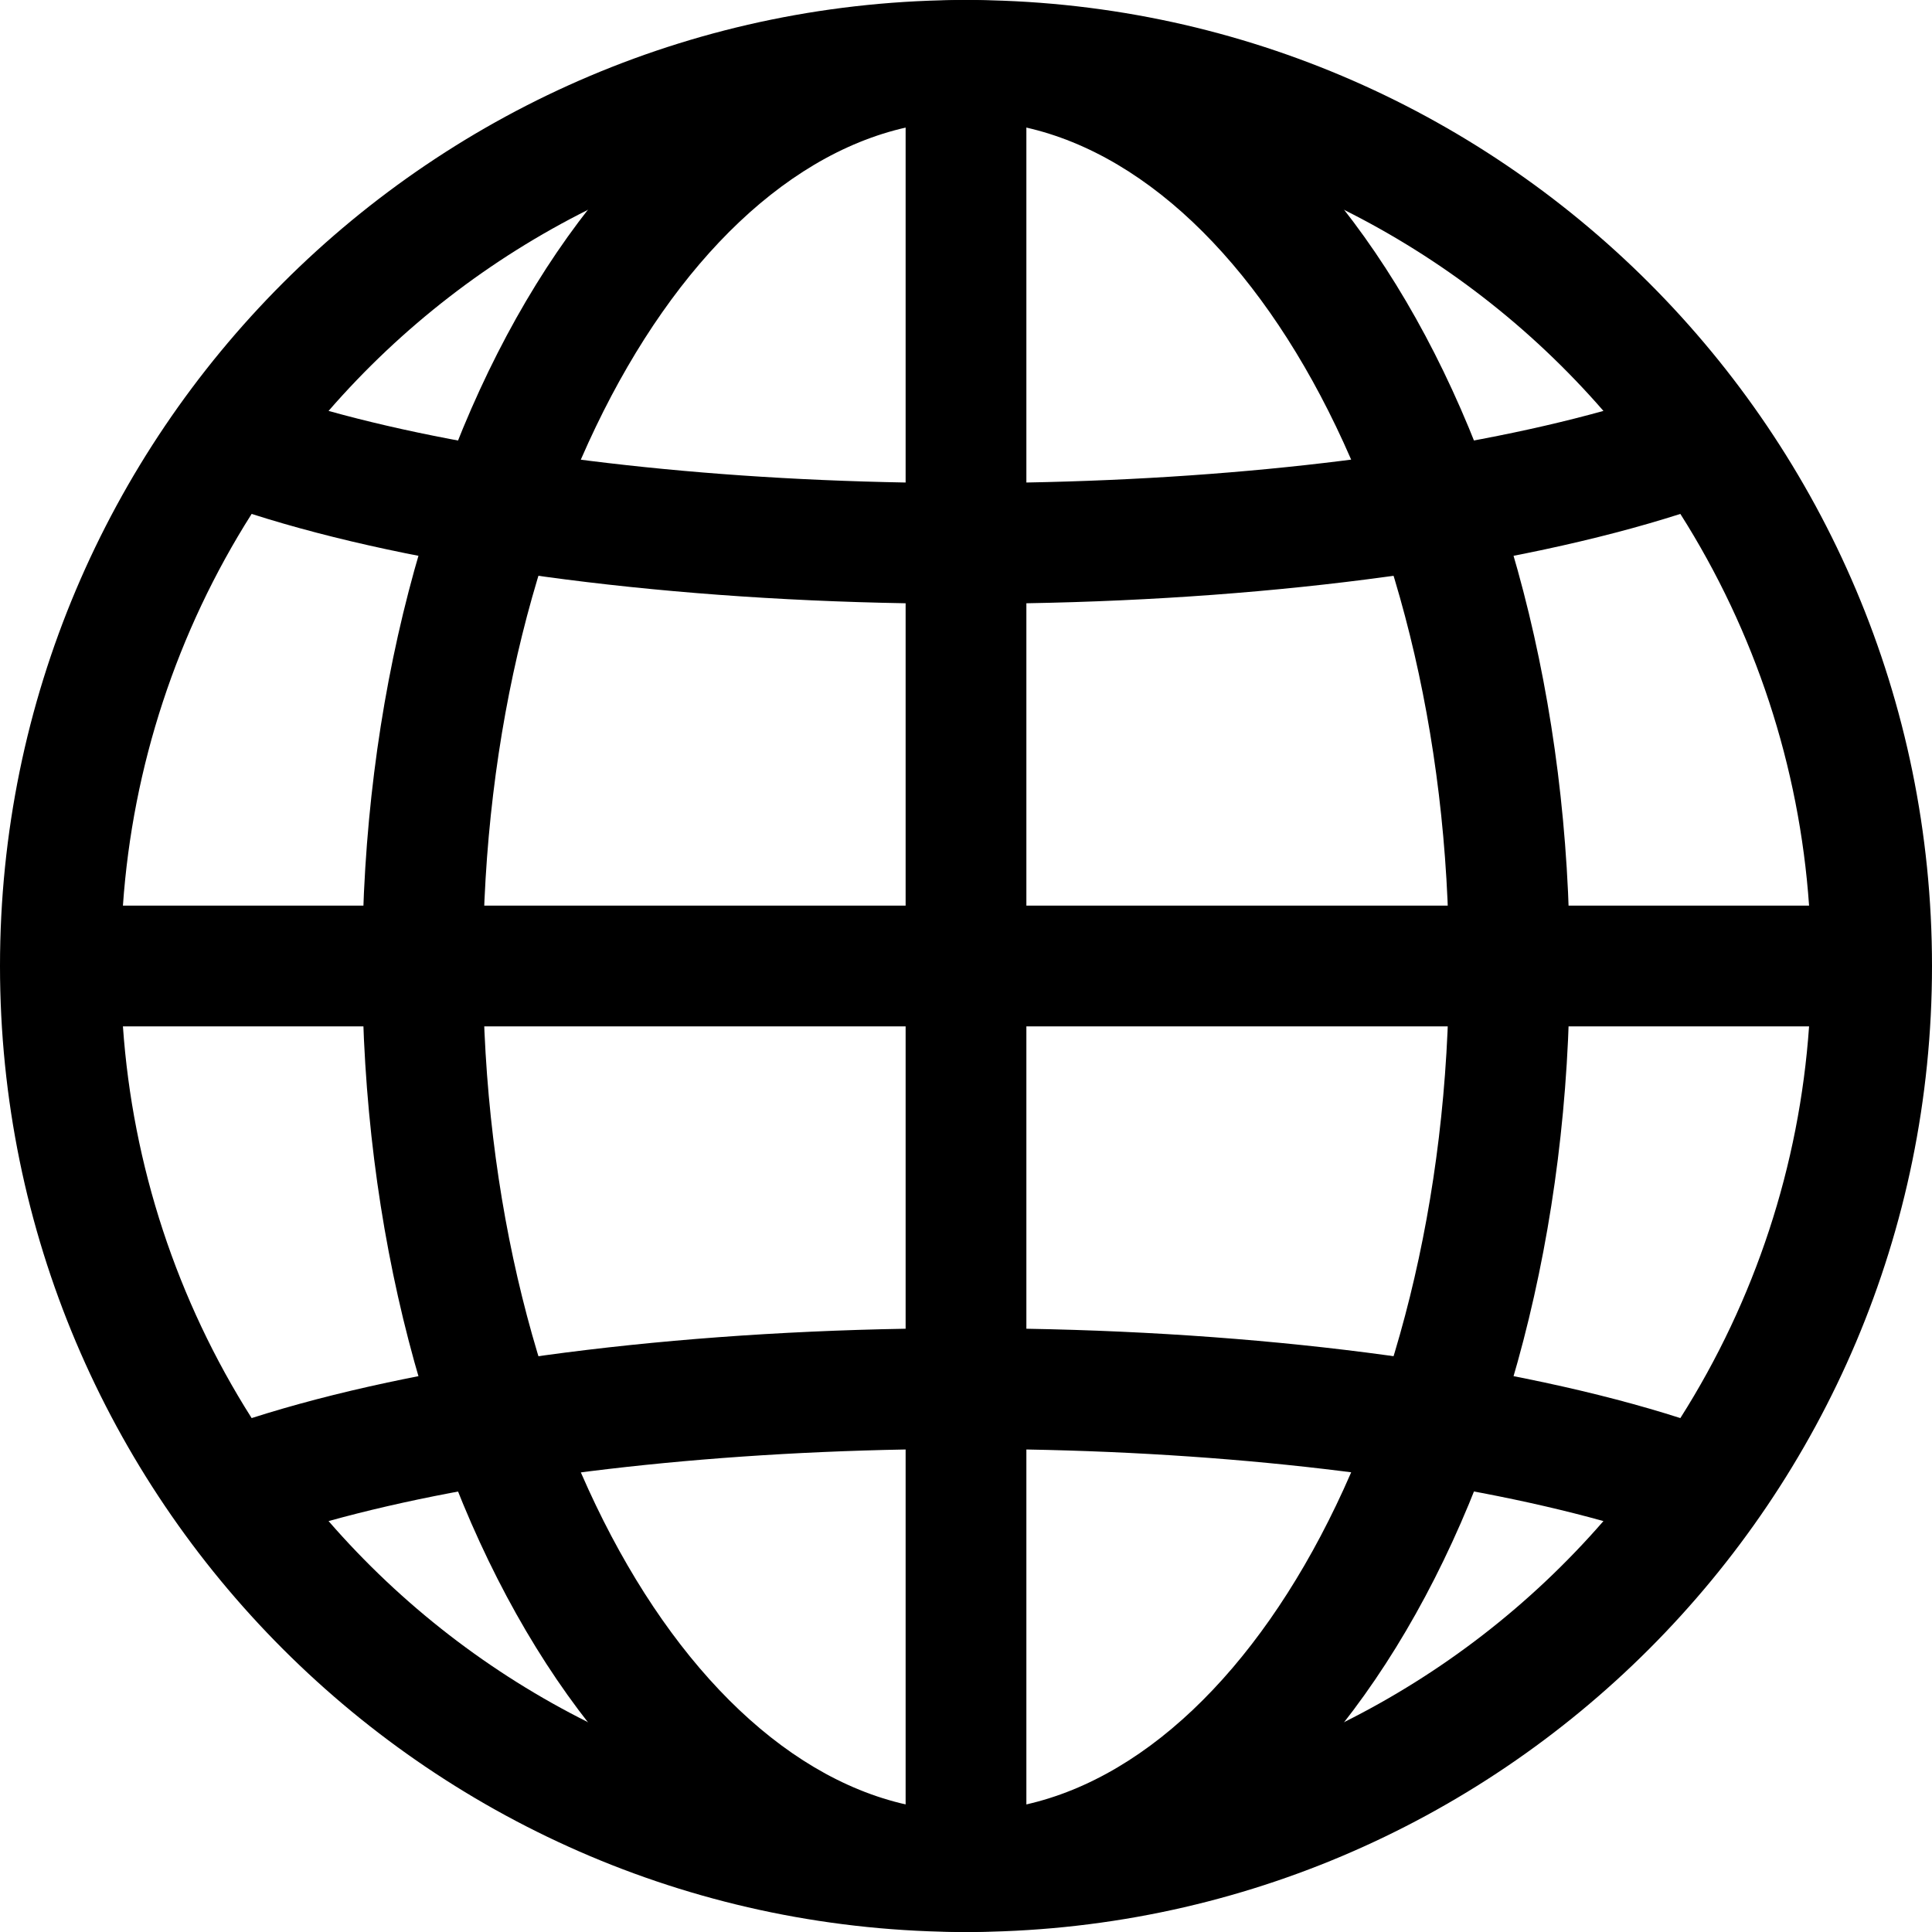
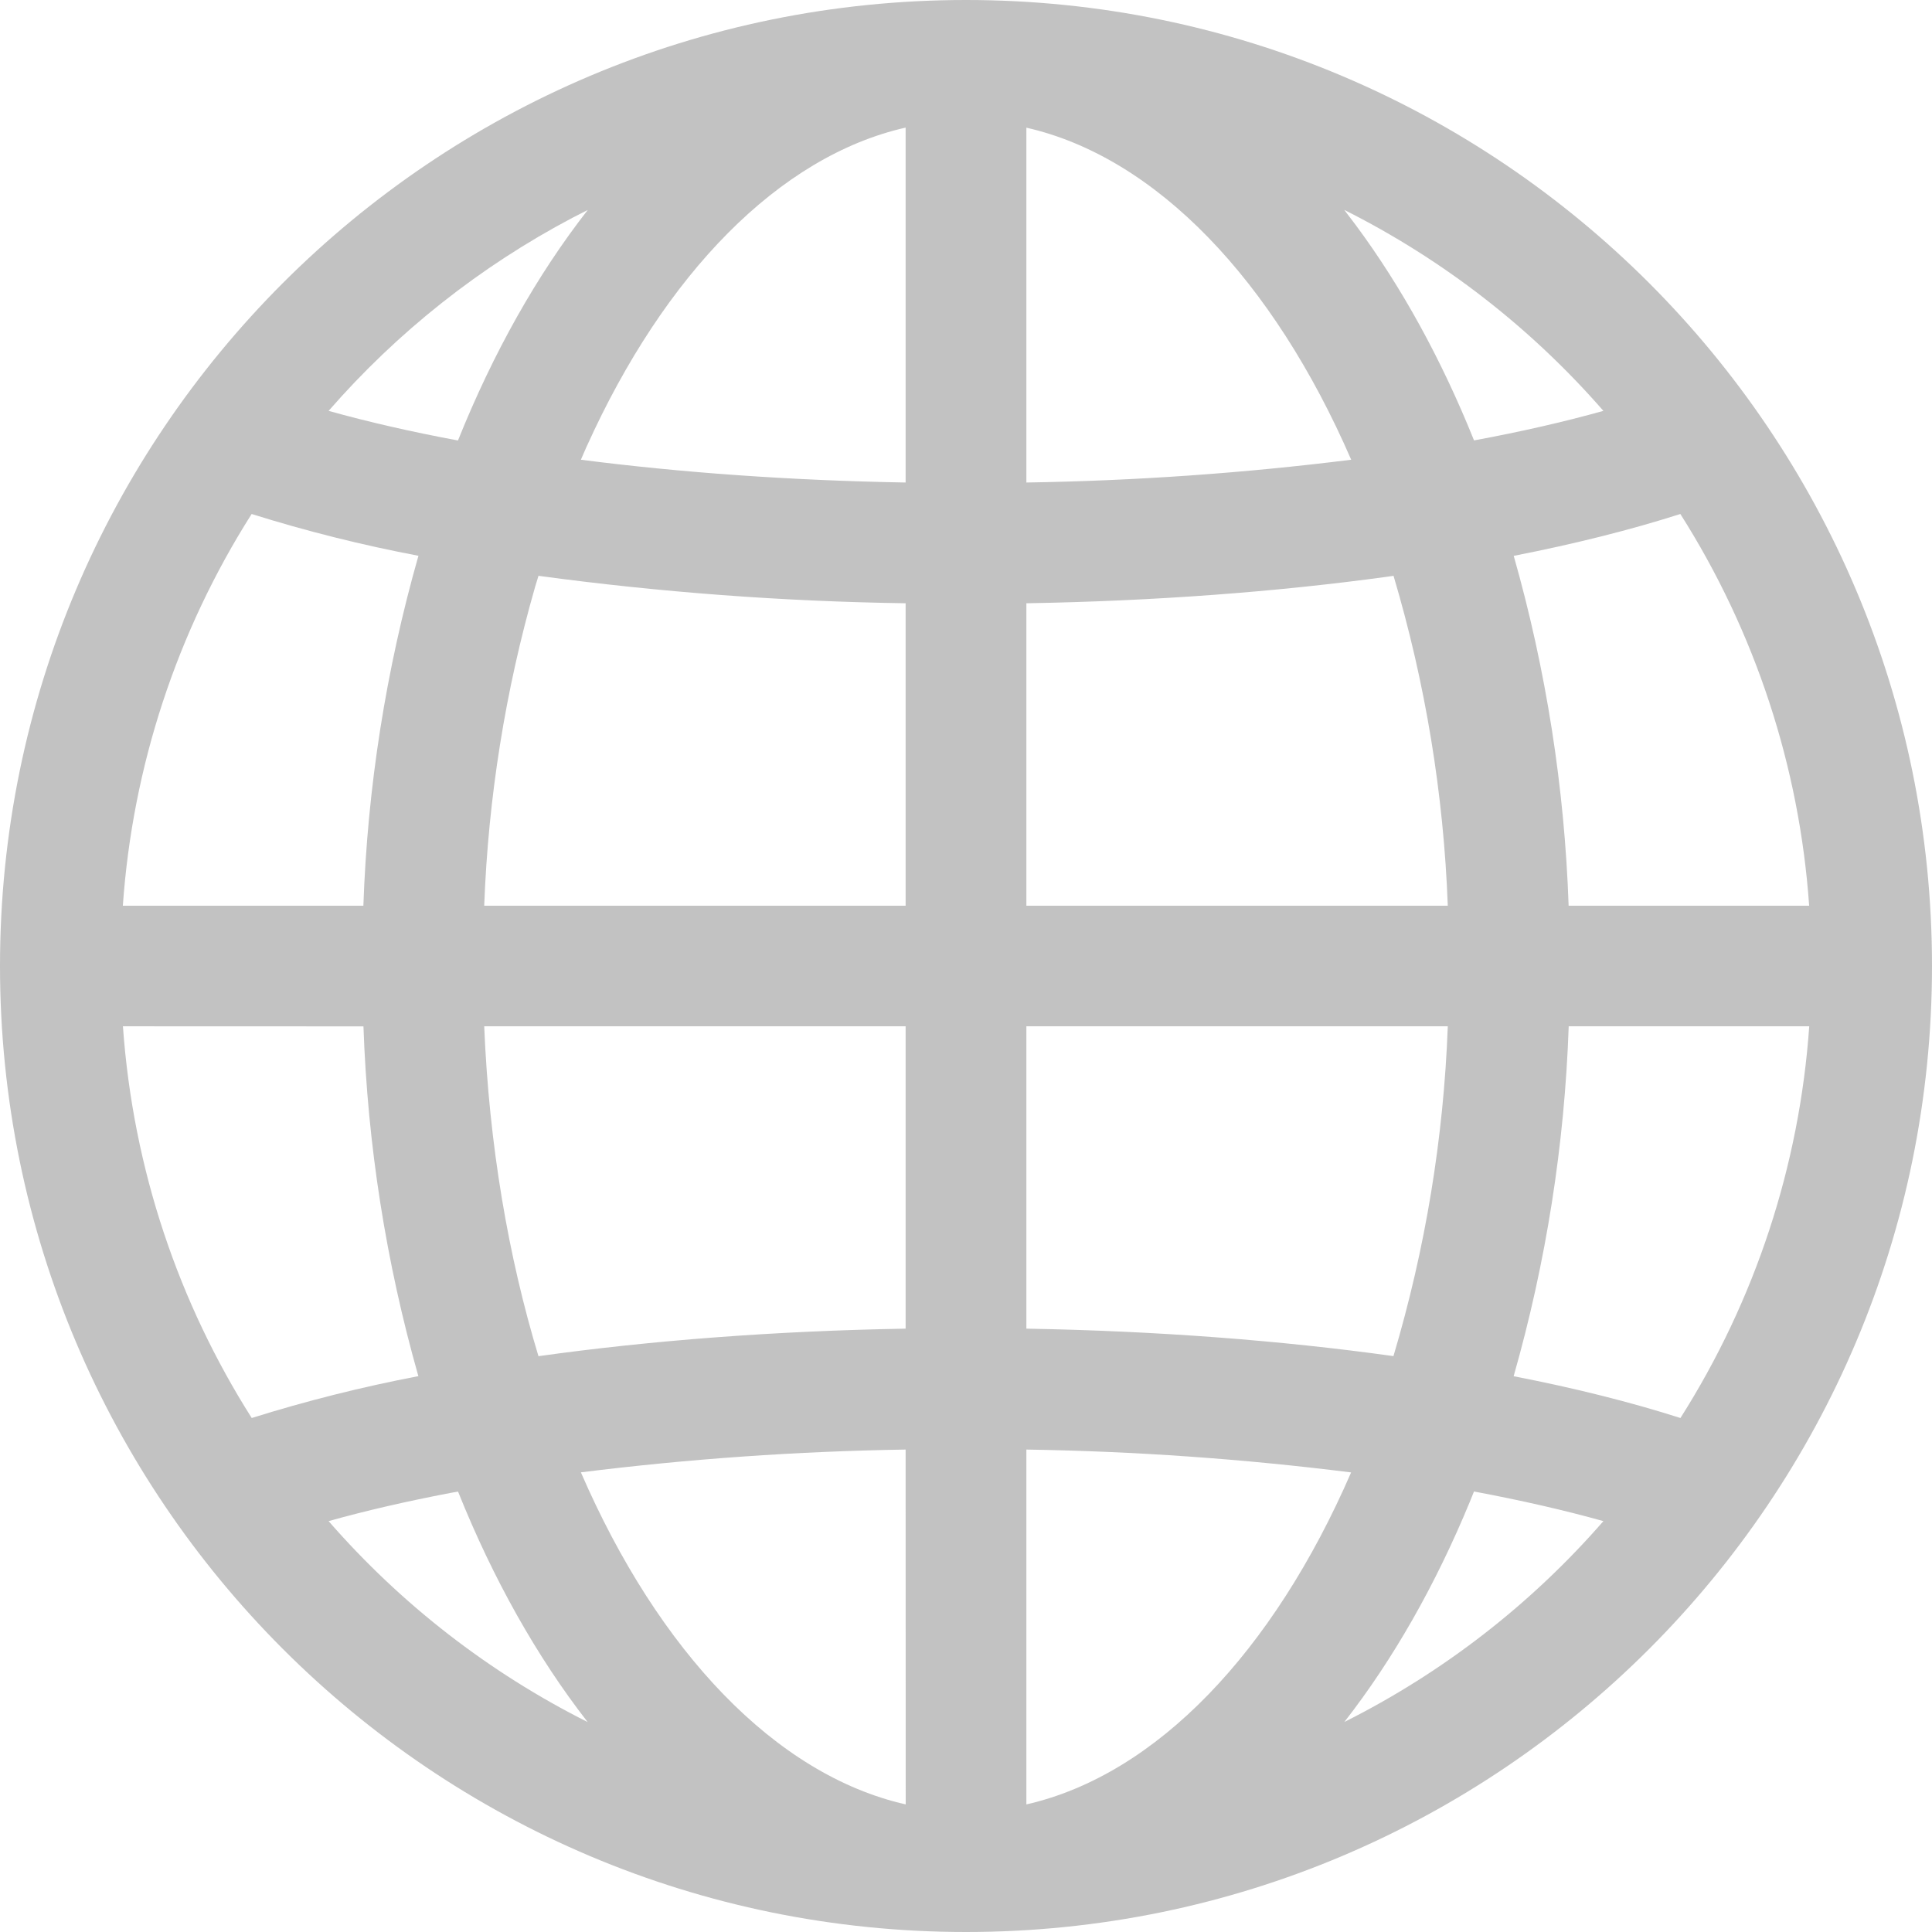
- <svg xmlns="http://www.w3.org/2000/svg" width="16" height="16" viewBox="0 0 16 16">
-   <g fill-rule="evenodd">
-     <path stroke="none" d="M1.018 7.5H7.5V4.996c-2.114-.037-4.054-.304-5.416-.74A6.96 6.96 0 0 0 1.018 7.5zm0 1a6.96 6.96 0 0 0 1.066 3.244c1.362-.436 3.302-.703 5.416-.74V8.5H1.018zm13.964-1a6.96 6.96 0 0 0-1.066-3.244c-1.36.435-3.301.703-5.416.74V7.5h6.482zm0 1H8.5v2.504c2.114.037 4.054.304 5.416.74A6.96 6.96 0 0 0 14.982 8.5zM7.5 12.004c-1.846.034-3.544.25-4.779.593A6.984 6.984 0 0 0 7.5 14.982v-2.978zm1 0v2.978a6.984 6.984 0 0 0 4.779-2.385c-1.235-.344-2.933-.56-4.779-.593zm-1-10.986a6.984 6.984 0 0 0-4.779 2.385c1.235.344 2.933.56 4.779.593V1.018zm1 0v2.978c1.848-.034 3.545-.25 4.779-.593A6.984 6.984 0 0 0 8.5 1.018zM8 16A8 8 0 1 1 8 0a8 8 0 0 1 0 16z" />
-     <path stroke="none" d="M8 16c-2.83 0-5-3.618-5-8s2.17-8 5-8 5 3.618 5 8-2.17 8-5 8zm0-1c2.141 0 4-3.098 4-7s-1.859-7-4-7-4 3.098-4 7 1.859 7 4 7z" />
-   </g>
+ <svg xmlns="http://www.w3.org/2000/svg" width="24" height="24" viewBox="0 0 24 24">
+   <path fill="#C2C2C2" fill-rule="evenodd" d="M12 0c6.627 0 12 5.373 12 12s-5.373 12-12 12S0 18.627 0 12 5.373 0 12 0zm-.75 18.007a37.243 37.243 0 0 0-4.034.283c.965 2.226 2.419 3.759 4.035 4.125l-.001-4.408zm1.5 0v4.408c1.616-.367 3.069-1.9 4.034-4.124a36.983 36.983 0 0 0-4.034-.284zm-7.06.522l-.096.017c-.543.104-1.05.22-1.512.35A10.54 10.54 0 0 0 7.3 21.392c-.63-.809-1.174-1.776-1.61-2.863zm12.62 0l-.05.124c-.428 1.037-.954 1.961-1.56 2.738a10.515 10.515 0 0 0 3.218-2.495c-.49-.137-1.029-.26-1.607-.368zM4.515 12.75l-2.988-.001c.126 1.781.696 3.44 1.6 4.866a18.593 18.593 0 0 1 2.07-.52 18.2 18.2 0 0 1-.682-4.345zm17.96-.001h-2.988a18.15 18.15 0 0 1-.684 4.347c.76.147 1.455.322 2.072.519a10.439 10.439 0 0 0 1.6-4.866zm-11.224 0H6.015c.061 1.475.299 2.86.674 4.098 1.4-.196 2.946-.314 4.561-.342V12.75zm6.735 0H12.75v3.756c1.615.028 3.162.146 4.56.341a16.51 16.51 0 0 0 .675-4.096zM3.126 6.385a10.439 10.439 0 0 0-1.6 4.866h2.988a18.15 18.15 0 0 1 .684-4.347 18.29 18.29 0 0 1-2.072-.519zm14.185.768l-.075.011c-1.38.189-2.9.303-4.486.33v3.757h5.235a16.543 16.543 0 0 0-.674-4.098zm3.563-.768c-.617.197-1.313.372-2.07.52a18.19 18.19 0 0 1 .682 4.346h2.988a10.439 10.439 0 0 0-1.6-4.866zm-14.185.769l-.04.13a16.611 16.611 0 0 0-.634 3.967h5.235V7.494a38.155 38.155 0 0 1-4.561-.341zm.6-1.611l-.073.168c1.243.16 2.609.258 4.034.283V1.585c-1.574.357-2.995 1.822-3.96 3.957zm5.461-3.957v4.408a37.25 37.25 0 0 0 4.035-.283c-.966-2.226-2.42-3.758-4.035-4.125zM7.3 2.609l-.186.095a10.542 10.542 0 0 0-3.032 2.4c.49.137 1.029.26 1.607.368.437-1.088.981-2.055 1.612-2.863zm9.4 0l.141.186c.57.769 1.066 1.671 1.47 2.676.579-.107 1.117-.23 1.607-.367A10.54 10.54 0 0 0 16.7 2.608z" />
</svg>
